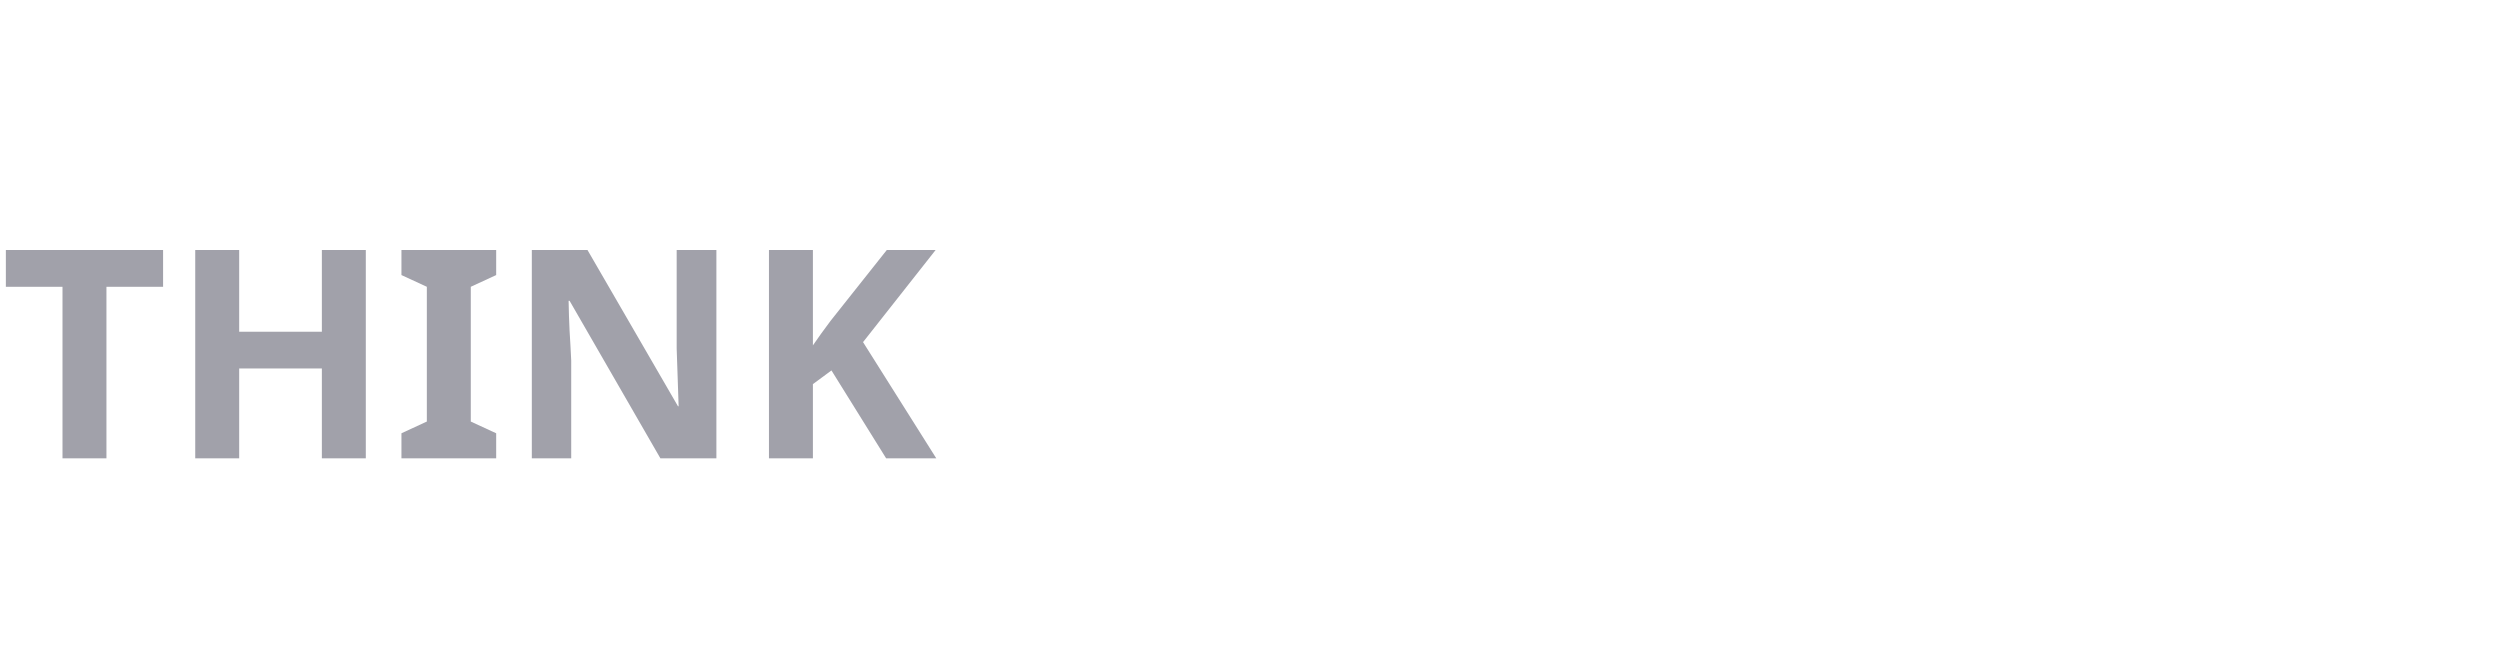
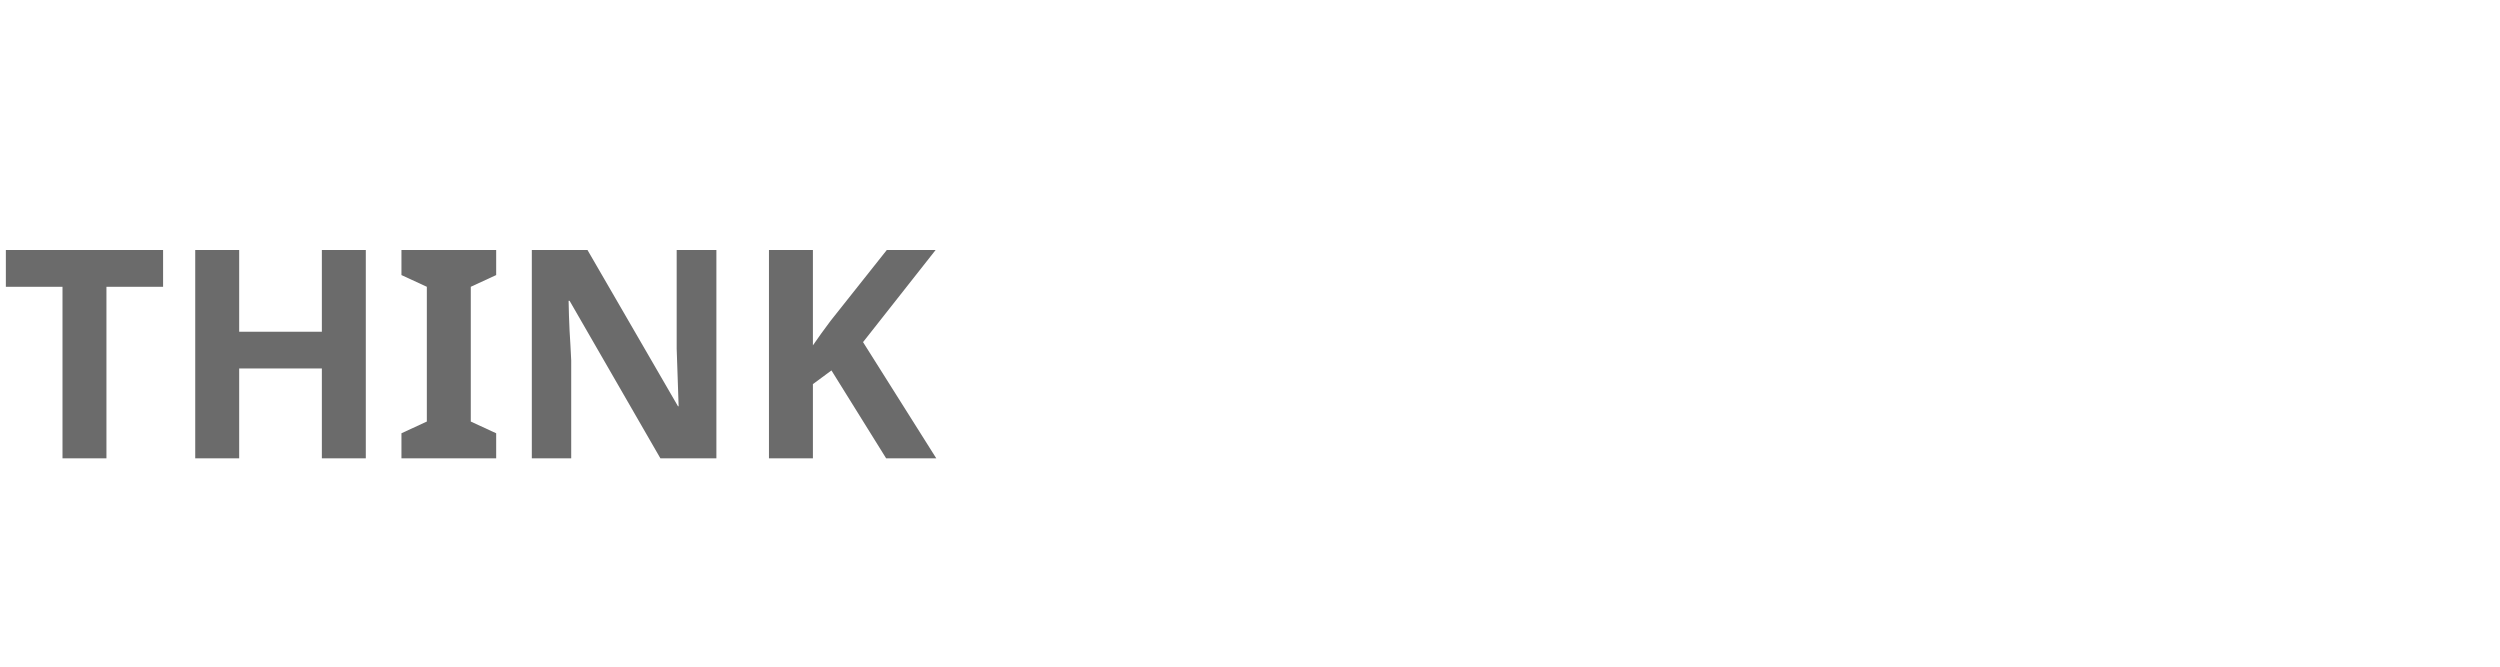
<svg xmlns="http://www.w3.org/2000/svg" width="120" height="32" viewBox="0 0 120 32" fill="none">
-   <text x="0" y="22" fill="#a1a1aa" font-family="system-ui, sans-serif" font-size="14" font-weight="700">THINK</text>
+   <text x="0" y="22" fill="#6b6b6b" font-family="system-ui, sans-serif" font-size="14" font-weight="700">THINK</text>
</svg>
